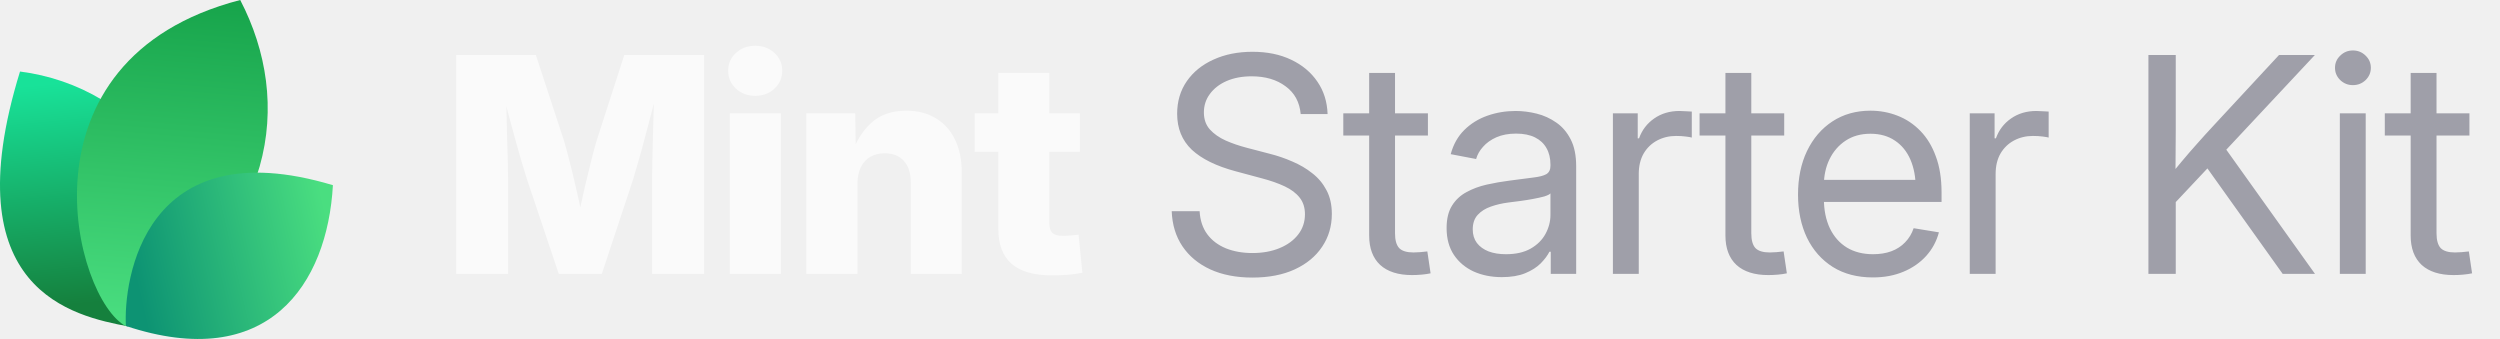
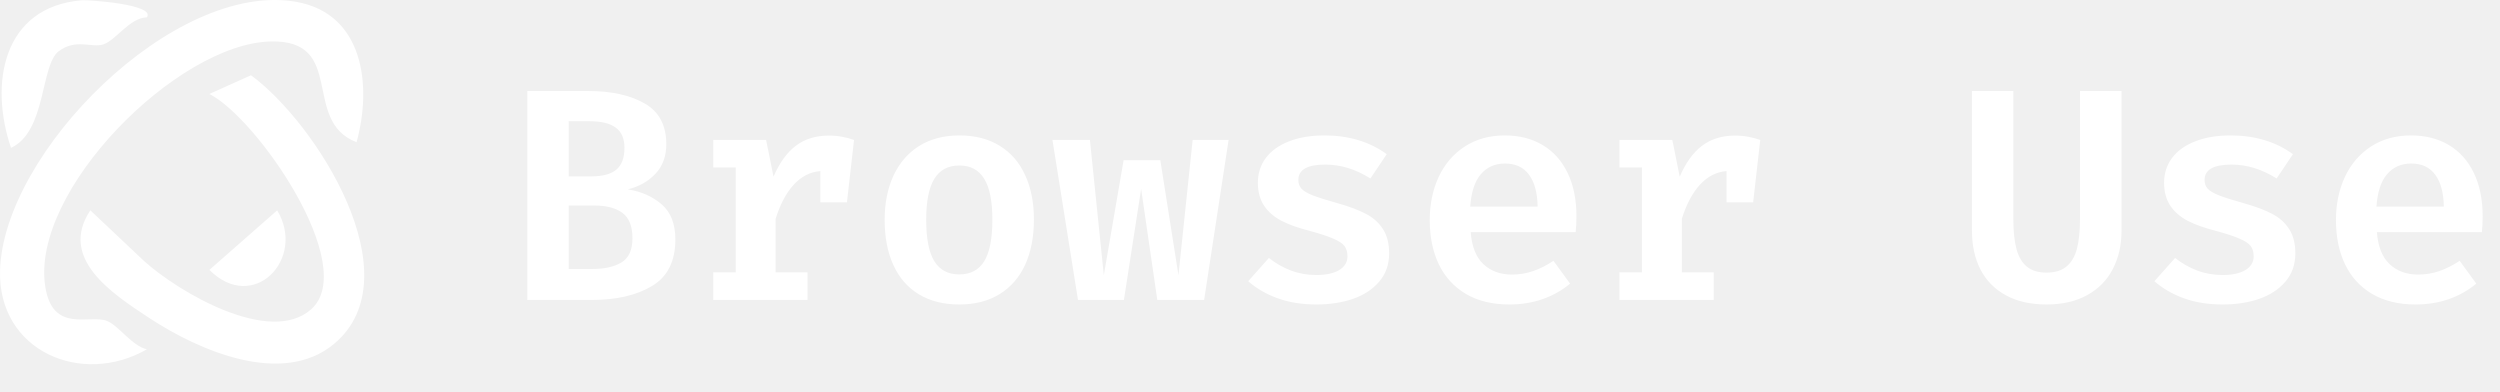
- <svg xmlns="http://www.w3.org/2000/svg" width="177" height="24" viewBox="0 0 177 24" fill="none">
-   <path d="M9.061 23.108C5.268 22.377 -3.391 20.627 1.417 5.064C9.634 6.099 16.973 14.064 9.061 23.108Z" fill="url(#paint0_linear_17557_2145)" />
-   <path d="M8.919 23.094C5.276 21.222 0.784 4.209 17.007 0C20.757 7.193 19.621 16.545 8.919 23.094Z" fill="url(#paint1_linear_17557_2145)" />
-   <path d="M8.914 23.079C8.735 19.882 10.159 9.085 23.57 13.111C23.181 20.123 18.984 26.418 8.914 23.079Z" fill="url(#paint2_linear_17557_2145)" />
-   <path d="M32.301 19.392V3.894H37.938L39.925 9.948C40.036 10.315 40.164 10.787 40.31 11.362C40.462 11.938 40.611 12.552 40.757 13.204C40.91 13.855 41.048 14.483 41.173 15.086C41.305 15.682 41.412 16.192 41.495 16.615H40.695C40.771 16.192 40.871 15.682 40.996 15.086C41.128 14.49 41.267 13.866 41.412 13.214C41.565 12.562 41.714 11.948 41.86 11.373C42.005 10.79 42.133 10.315 42.244 9.948L44.2 3.894H49.848V19.392H46.166V12.704C46.166 12.357 46.173 11.917 46.187 11.383C46.2 10.849 46.214 10.27 46.228 9.646C46.249 9.022 46.266 8.391 46.28 7.753C46.301 7.115 46.311 6.519 46.311 5.964H46.623C46.485 6.561 46.332 7.181 46.166 7.826C45.999 8.471 45.833 9.102 45.666 9.719C45.507 10.336 45.351 10.901 45.198 11.414C45.053 11.928 44.928 12.357 44.824 12.704L42.608 19.392H39.561L37.314 12.704C37.203 12.357 37.072 11.928 36.919 11.414C36.773 10.901 36.614 10.34 36.441 9.729C36.274 9.112 36.104 8.481 35.931 7.836C35.764 7.192 35.608 6.567 35.463 5.964H35.827C35.834 6.512 35.844 7.105 35.858 7.743C35.872 8.374 35.886 9.005 35.9 9.636C35.92 10.26 35.938 10.839 35.952 11.373C35.965 11.907 35.972 12.351 35.972 12.704V19.392H32.301ZM51.668 19.392V8.024H55.288V19.392H51.668ZM53.468 6.786C52.927 6.786 52.473 6.616 52.105 6.276C51.738 5.93 51.554 5.507 51.554 5.007C51.554 4.508 51.738 4.088 52.105 3.749C52.473 3.409 52.927 3.239 53.468 3.239C54.009 3.239 54.463 3.409 54.83 3.749C55.198 4.082 55.382 4.501 55.382 5.007C55.382 5.507 55.198 5.93 54.83 6.276C54.463 6.616 54.009 6.786 53.468 6.786ZM60.708 13.027V19.392H57.088V8.024H60.551L60.593 10.967H60.281C60.593 10.024 61.061 9.268 61.685 8.7C62.309 8.124 63.138 7.836 64.171 7.836C64.975 7.836 65.672 8.017 66.262 8.377C66.851 8.731 67.302 9.234 67.614 9.885C67.933 10.537 68.092 11.307 68.092 12.194V19.392H64.483V12.912C64.483 12.26 64.32 11.754 63.994 11.394C63.675 11.033 63.221 10.853 62.632 10.853C62.25 10.853 61.914 10.936 61.623 11.102C61.332 11.269 61.106 11.515 60.947 11.841C60.787 12.16 60.708 12.555 60.708 13.027ZM76.456 8.024V10.749H69.008V8.024H76.456ZM70.683 5.163H74.292V15.783C74.292 16.102 74.361 16.334 74.5 16.48C74.646 16.625 74.899 16.698 75.259 16.698C75.405 16.698 75.596 16.688 75.831 16.667C76.074 16.646 76.251 16.629 76.362 16.615L76.632 19.309C76.313 19.378 75.963 19.427 75.582 19.455C75.207 19.482 74.836 19.496 74.469 19.496C73.2 19.496 72.25 19.222 71.619 18.674C70.995 18.127 70.683 17.308 70.683 16.22V5.163Z" fill="#FAFAFA" />
-   <path d="M88.667 19.652C87.523 19.652 86.528 19.458 85.682 19.07C84.843 18.681 84.188 18.137 83.716 17.437C83.245 16.736 82.992 15.908 82.957 14.951H84.933C84.968 15.596 85.148 16.14 85.474 16.584C85.8 17.021 86.24 17.354 86.795 17.582C87.35 17.804 87.974 17.915 88.667 17.915C89.388 17.915 90.026 17.801 90.581 17.572C91.143 17.343 91.583 17.024 91.902 16.615C92.228 16.199 92.391 15.717 92.391 15.169C92.391 14.698 92.266 14.306 92.017 13.994C91.767 13.675 91.413 13.408 90.956 13.193C90.498 12.978 89.954 12.787 89.323 12.621L87.502 12.132C86.123 11.765 85.082 11.255 84.382 10.603C83.689 9.944 83.342 9.095 83.342 8.055C83.342 7.174 83.571 6.404 84.028 5.746C84.486 5.087 85.117 4.577 85.921 4.217C86.726 3.849 87.645 3.666 88.678 3.666C89.718 3.666 90.63 3.853 91.413 4.227C92.204 4.602 92.824 5.122 93.275 5.787C93.726 6.446 93.965 7.209 93.993 8.076H92.089C92.013 7.23 91.656 6.574 91.018 6.11C90.387 5.638 89.586 5.403 88.615 5.403C87.95 5.403 87.36 5.513 86.847 5.735C86.341 5.957 85.946 6.262 85.661 6.651C85.377 7.032 85.235 7.469 85.235 7.961C85.235 8.447 85.377 8.849 85.661 9.168C85.946 9.48 86.317 9.74 86.774 9.948C87.232 10.149 87.724 10.319 88.251 10.457L89.884 10.884C90.439 11.023 90.977 11.206 91.496 11.435C92.023 11.657 92.495 11.934 92.911 12.267C93.334 12.593 93.67 12.995 93.92 13.474C94.17 13.945 94.294 14.504 94.294 15.149C94.294 16.015 94.066 16.788 93.608 17.468C93.157 18.148 92.512 18.681 91.673 19.07C90.834 19.458 89.832 19.652 88.667 19.652ZM101.097 8.024V9.594H95.106V8.024H101.097ZM96.937 5.163H98.767V16.521C98.767 17 98.865 17.347 99.059 17.562C99.26 17.77 99.6 17.874 100.078 17.874C100.21 17.874 100.366 17.867 100.546 17.853C100.733 17.832 100.903 17.815 101.056 17.801L101.285 19.351C101.097 19.392 100.886 19.423 100.65 19.444C100.414 19.465 100.189 19.475 99.974 19.475C98.996 19.475 98.244 19.236 97.717 18.758C97.197 18.272 96.937 17.579 96.937 16.677V5.163ZM106.33 19.621C105.595 19.621 104.932 19.489 104.343 19.226C103.754 18.955 103.285 18.564 102.939 18.05C102.592 17.53 102.419 16.896 102.419 16.147C102.419 15.495 102.547 14.965 102.804 14.556C103.06 14.146 103.403 13.828 103.833 13.599C104.263 13.363 104.742 13.186 105.269 13.068C105.796 12.95 106.333 12.857 106.881 12.787C107.574 12.69 108.132 12.617 108.555 12.569C108.978 12.52 109.287 12.441 109.481 12.33C109.675 12.212 109.772 12.014 109.772 11.737V11.654C109.772 11.203 109.679 10.815 109.492 10.489C109.311 10.163 109.041 9.91 108.68 9.729C108.32 9.549 107.872 9.459 107.338 9.459C106.805 9.459 106.34 9.546 105.945 9.719C105.556 9.892 105.241 10.118 104.998 10.395C104.755 10.665 104.593 10.953 104.509 11.258L102.71 10.915C102.897 10.222 103.22 9.65 103.677 9.199C104.135 8.748 104.679 8.412 105.31 8.19C105.941 7.968 106.607 7.857 107.307 7.857C107.8 7.857 108.295 7.92 108.795 8.044C109.301 8.169 109.765 8.381 110.188 8.679C110.611 8.97 110.951 9.369 111.208 9.875C111.464 10.374 111.593 11.005 111.593 11.768V19.392H109.793V17.822H109.7C109.568 18.085 109.363 18.359 109.086 18.643C108.809 18.921 108.444 19.153 107.994 19.34C107.543 19.527 106.988 19.621 106.33 19.621ZM106.621 17.998C107.321 17.998 107.904 17.867 108.368 17.603C108.84 17.333 109.19 16.986 109.419 16.563C109.654 16.133 109.772 15.682 109.772 15.211V13.692C109.703 13.769 109.554 13.841 109.325 13.911C109.096 13.973 108.829 14.032 108.524 14.088C108.226 14.143 107.921 14.192 107.609 14.233C107.304 14.275 107.033 14.309 106.798 14.337C106.354 14.393 105.938 14.49 105.549 14.628C105.168 14.76 104.86 14.954 104.624 15.211C104.388 15.467 104.27 15.811 104.27 16.241C104.27 16.615 104.367 16.934 104.561 17.198C104.762 17.461 105.04 17.662 105.393 17.801C105.747 17.933 106.156 17.998 106.621 17.998ZM114.193 19.392V8.024H115.951V9.792H116.045C116.253 9.209 116.61 8.741 117.116 8.388C117.622 8.034 118.219 7.857 118.905 7.857C119.058 7.857 119.217 7.864 119.384 7.878C119.55 7.885 119.682 7.892 119.779 7.899V9.74C119.716 9.719 119.578 9.695 119.363 9.667C119.155 9.639 118.922 9.625 118.666 9.625C118.174 9.625 117.726 9.733 117.324 9.948C116.922 10.163 116.603 10.471 116.367 10.874C116.138 11.276 116.024 11.758 116.024 12.319V19.392H114.193ZM126.322 8.024V9.594H120.33V8.024H126.322ZM122.161 5.163H123.992V16.521C123.992 17 124.089 17.347 124.283 17.562C124.484 17.77 124.824 17.874 125.302 17.874C125.434 17.874 125.59 17.867 125.77 17.853C125.958 17.832 126.127 17.815 126.28 17.801L126.509 19.351C126.322 19.392 126.11 19.423 125.874 19.444C125.639 19.465 125.413 19.475 125.198 19.475C124.221 19.475 123.468 19.236 122.941 18.758C122.421 18.272 122.161 17.579 122.161 16.677V5.163ZM132.604 19.642C131.502 19.642 130.555 19.396 129.765 18.903C128.974 18.404 128.364 17.714 127.934 16.834C127.511 15.946 127.3 14.927 127.3 13.775C127.3 12.611 127.511 11.584 127.934 10.697C128.364 9.802 128.964 9.102 129.734 8.596C130.51 8.089 131.408 7.836 132.428 7.836C133.1 7.836 133.738 7.954 134.341 8.19C134.952 8.426 135.489 8.783 135.954 9.261C136.425 9.74 136.793 10.343 137.056 11.071C137.327 11.792 137.462 12.645 137.462 13.63V14.296H128.433V12.735H136.463L135.631 13.297C135.631 12.541 135.506 11.876 135.257 11.3C135.007 10.725 134.643 10.277 134.165 9.958C133.686 9.632 133.107 9.469 132.428 9.469C131.748 9.469 131.162 9.632 130.67 9.958C130.177 10.284 129.796 10.725 129.526 11.279C129.262 11.827 129.13 12.441 129.13 13.12V14.046C129.13 14.864 129.273 15.572 129.557 16.168C129.841 16.757 130.243 17.211 130.763 17.53C131.283 17.842 131.901 17.998 132.615 17.998C133.093 17.998 133.523 17.929 133.905 17.79C134.293 17.645 134.619 17.433 134.882 17.156C135.153 16.879 135.354 16.546 135.486 16.157L137.275 16.449C137.108 17.08 136.81 17.634 136.38 18.113C135.95 18.591 135.413 18.966 134.768 19.236C134.123 19.507 133.402 19.642 132.604 19.642ZM139.459 19.392V8.024H141.217V9.792H141.311C141.519 9.209 141.876 8.741 142.382 8.388C142.888 8.034 143.485 7.857 144.171 7.857C144.324 7.857 144.483 7.864 144.649 7.878C144.816 7.885 144.948 7.892 145.045 7.899V9.74C144.982 9.719 144.844 9.695 144.629 9.667C144.421 9.639 144.188 9.625 143.932 9.625C143.439 9.625 142.992 9.733 142.59 9.948C142.188 10.163 141.869 10.471 141.633 10.874C141.404 11.276 141.29 11.758 141.29 12.319V19.392H139.459ZM153.429 14.961V12.715C153.783 12.257 154.136 11.82 154.49 11.404C154.844 10.981 155.204 10.565 155.572 10.156C155.939 9.74 156.314 9.327 156.695 8.918L161.355 3.894H163.893L157.277 10.967H157.184L153.429 14.961ZM152.108 19.392V3.894H154.043V9.241L154.022 12.559L154.043 13.505V19.392H152.108ZM161.615 19.392L155.967 11.477L157.173 9.969L163.903 19.392H161.615ZM165.661 19.392V8.024H167.492V19.392H165.661ZM166.587 6.027C166.24 6.027 165.942 5.909 165.692 5.673C165.443 5.43 165.318 5.139 165.318 4.799C165.318 4.459 165.443 4.172 165.692 3.936C165.942 3.693 166.24 3.572 166.587 3.572C166.934 3.572 167.232 3.693 167.482 3.936C167.731 4.172 167.856 4.459 167.856 4.799C167.856 5.139 167.731 5.43 167.482 5.673C167.232 5.909 166.934 6.027 166.587 6.027ZM174.836 8.024V9.594H168.844V8.024H174.836ZM170.675 5.163H172.506V16.521C172.506 17 172.603 17.347 172.797 17.562C172.998 17.77 173.338 17.874 173.816 17.874C173.948 17.874 174.104 17.867 174.284 17.853C174.472 17.832 174.641 17.815 174.794 17.801L175.023 19.351C174.836 19.392 174.624 19.423 174.388 19.444C174.153 19.465 173.927 19.475 173.712 19.475C172.735 19.475 171.982 19.236 171.455 18.758C170.935 18.272 170.675 17.579 170.675 16.677V5.163Z" fill="#9F9FA9" />
-   <defs>
-     <linearGradient id="paint0_linear_17557_2145" x1="3.776" y1="5.916" x2="5.232" y2="21.559" gradientUnits="userSpaceOnUse">
-       <stop stop-color="#18E299" />
-       <stop offset="1" stop-color="#15803D" />
-     </linearGradient>
-     <linearGradient id="paint1_linear_17557_2145" x1="12.171" y1="-0.718" x2="10.19" y2="22.983" gradientUnits="userSpaceOnUse">
-       <stop stop-color="#16A34A" />
-       <stop offset="1" stop-color="#4ADE80" />
-     </linearGradient>
-     <linearGradient id="paint2_linear_17557_2145" x1="23.133" y1="15.353" x2="9.338" y2="18.52" gradientUnits="userSpaceOnUse">
-       <stop stop-color="#4ADE80" />
-       <stop offset="1" stop-color="#0D9373" />
-     </linearGradient>
-   </defs>
+ <svg xmlns="http://www.w3.org/2000/svg" width="1867" height="292" viewBox="0 0 1867 292" fill="none">
+   <path d="M266.265 106.202C224.72 90.303 258.998 29.422 201.857 30.967C132.032 32.856 22.618 142.669 33.792 214.023C39.345 249.357 66.938 234.523 79.895 239.674C88.499 243.073 98.679 258.423 109.683 260.861C61.008 288.846 -1.515 262.2 0.028 202.211C2.256 113.859 129.873 -14.29 220.847 1.299C271.647 10.021 277.954 64.035 266.265 106.202Z" fill="white" />
+   <path d="M67.487 157.091L107.73 195.069C133.37 218.11 201.446 258.32 232.296 231.056C268.665 198.915 191.746 87.9 156.337 70.182L187.427 56.206C235.862 91.609 309.49 206.676 249.504 256.775C210.804 289.087 148.418 261.72 111.741 237.649C83.804 219.312 43.424 193.009 67.487 157.057V157.091Z" fill="white" />
+   <path d="M109.717 12.94C96.692 13.283 86.511 30.246 76.947 33.233C68.447 35.877 56.689 28.632 43.903 38.212C30.055 48.583 34.786 98.098 8.221 110.426C-8.13 62.386 2.05 5.11 61.111 0.2C65.669 -0.178 116.367 3.188 109.717 12.905V12.94Z" fill="white" />
+   <path d="M206.999 157.091C228.8 193.214 189.277 234.489 156.37 201.559L206.999 157.091Z" fill="white" />
+   <path d="M504.359 178.759C504.359 195.08 498.53 206.701 486.872 213.621C475.289 220.54 460.397 224 442.195 224H393.795V67.969H439.374C456.523 67.969 470.513 71.053 481.344 77.221C492.174 83.388 497.59 93.542 497.59 107.682C497.59 116.708 494.882 124.079 489.467 129.795C484.051 135.511 477.169 139.385 468.821 141.415C478.899 142.995 487.323 146.718 494.092 152.585C500.937 158.451 504.359 167.176 504.359 178.759ZM466.338 110.39C466.338 103.47 464.157 98.431 459.795 95.272C455.508 92.113 449.002 90.533 440.277 90.533H424.708V131.713H441.631C450.13 131.713 456.373 130.021 460.359 126.636C464.345 123.251 466.338 117.836 466.338 110.39ZM472.318 177.969C472.318 169.019 469.836 162.701 464.872 159.015C459.908 155.33 452.913 153.487 443.887 153.487H424.708V200.872H442.533C451.409 200.872 458.591 199.255 464.082 196.021C469.573 192.711 472.318 186.694 472.318 177.969ZM619.064 101.251C622.675 101.251 625.946 101.552 628.88 102.154C631.888 102.68 634.859 103.47 637.793 104.523L632.49 151.118H612.634V127.764C605.037 128.366 598.381 131.788 592.664 138.031C587.023 144.274 582.548 152.735 579.239 163.415V203.354H603.044V224H532.644V203.354H549.454V125.056H532.644V104.523H572.131L577.659 131.938C582.097 121.634 587.625 113.962 594.244 108.923C600.938 103.809 609.211 101.251 619.064 101.251ZM716.508 101.138C728.242 101.138 738.283 103.733 746.631 108.923C754.98 114.038 761.298 121.333 765.585 130.81C769.948 140.212 772.129 151.268 772.129 163.979C772.129 176.916 769.948 188.161 765.585 197.713C761.223 207.19 754.83 214.523 746.406 219.713C738.057 224.827 728.054 227.385 716.395 227.385C704.662 227.385 694.621 224.865 686.272 219.826C677.924 214.786 671.568 207.528 667.206 198.051C662.843 188.574 660.662 177.292 660.662 164.205C660.662 151.72 662.843 140.738 667.206 131.262C671.643 121.709 678.036 114.301 686.385 109.036C694.809 103.771 704.85 101.138 716.508 101.138ZM716.508 123.59C708.084 123.59 701.842 126.899 697.78 133.518C693.719 140.062 691.688 150.291 691.688 164.205C691.688 178.27 693.719 188.574 697.78 195.118C701.842 201.662 708.047 204.933 716.395 204.933C724.744 204.933 730.949 201.662 735.011 195.118C739.072 188.499 741.103 178.12 741.103 163.979C741.103 150.215 739.072 140.062 735.011 133.518C730.949 126.899 724.782 123.59 716.508 123.59ZM917.521 104.523L899.244 224H864.27L852.198 141.077L839.337 224H805.039L785.973 104.523H813.952L824.332 205.497L839.111 119.641H866.526L880.065 205.497L890.67 104.523H917.521ZM983.037 205.385C990.182 205.385 995.823 204.181 999.96 201.774C1004.17 199.292 1006.28 195.832 1006.28 191.395C1006.28 188.311 1005.56 185.791 1004.13 183.836C1002.71 181.88 999.96 180.038 995.899 178.308C991.912 176.503 985.858 174.509 977.734 172.328C969.461 170.222 962.541 167.74 956.975 164.882C951.41 161.949 947.085 158.188 944.001 153.6C940.917 148.937 939.375 143.221 939.375 136.451C939.375 129.532 941.331 123.402 945.242 118.062C949.228 112.721 954.945 108.585 962.391 105.651C969.912 102.643 978.787 101.138 989.017 101.138C1007.22 101.138 1022.75 105.802 1035.61 115.128L1023.43 133.292C1012.52 126.373 1001.28 122.913 989.693 122.913C976.305 122.913 969.611 126.749 969.611 134.421C969.611 137.053 970.401 139.234 971.981 140.964C973.635 142.694 976.456 144.349 980.442 145.928C984.504 147.508 990.709 149.463 999.058 151.795C1007.63 154.202 1014.63 156.834 1020.04 159.692C1025.53 162.55 1029.78 166.349 1032.79 171.087C1035.87 175.826 1037.42 181.88 1037.42 189.251C1037.42 197.525 1034.93 204.557 1029.97 210.349C1025.08 216.065 1018.54 220.352 1010.34 223.21C1002.14 225.993 993.078 227.385 983.15 227.385C972.319 227.385 962.654 225.843 954.155 222.759C945.656 219.675 938.322 215.426 932.155 210.01L947.611 192.636C952.5 196.547 957.953 199.668 963.97 202C969.987 204.256 976.343 205.385 983.037 205.385ZM1098.31 173.344C1099.13 184.099 1102.29 192.072 1107.78 197.262C1113.35 202.451 1120.46 205.046 1129.11 205.046C1134.6 205.046 1139.86 204.181 1144.9 202.451C1149.94 200.721 1155.02 198.164 1160.13 194.779L1172.54 211.815C1166.75 216.704 1159.98 220.54 1152.23 223.323C1144.49 226.031 1136.14 227.385 1127.19 227.385C1114.48 227.385 1103.65 224.752 1094.7 219.487C1085.82 214.222 1079.09 206.851 1074.5 197.374C1069.99 187.897 1067.73 176.916 1067.73 164.431C1067.73 152.472 1069.95 141.716 1074.39 132.164C1078.9 122.537 1085.37 114.978 1093.79 109.487C1102.29 103.921 1112.3 101.138 1123.8 101.138C1134.63 101.138 1144.07 103.545 1152.12 108.359C1160.17 113.173 1166.37 120.13 1170.74 129.231C1175.1 138.256 1177.28 149.012 1177.28 161.497C1177.28 165.785 1177.09 169.733 1176.72 173.344H1098.31ZM1123.92 122.123C1116.47 122.123 1110.45 124.793 1105.87 130.133C1101.35 135.398 1098.72 143.446 1097.97 154.277H1148.29C1148.14 143.973 1145.99 136.038 1141.86 130.472C1137.79 124.906 1131.81 122.123 1123.92 122.123ZM1295.82 101.251C1299.43 101.251 1302.7 101.552 1305.64 102.154C1308.65 102.68 1311.62 103.47 1314.55 104.523L1309.25 151.118H1289.39V127.764C1281.79 128.366 1275.14 131.788 1269.42 138.031C1263.78 144.274 1259.31 152.735 1256 163.415V203.354H1279.8V224H1209.4V203.354H1226.21V125.056H1209.4V104.523H1248.89L1254.42 131.938C1258.85 121.634 1264.38 113.962 1271 108.923C1277.7 103.809 1285.97 101.251 1295.82 101.251ZM1584.35 172.328C1584.35 183.084 1582.17 192.636 1577.81 200.985C1573.52 209.258 1567.16 215.726 1558.74 220.39C1550.32 225.053 1540.2 227.385 1528.39 227.385C1516.43 227.385 1506.28 225.091 1497.93 220.503C1489.58 215.915 1483.26 209.484 1478.98 201.21C1474.76 192.937 1472.66 183.309 1472.66 172.328V67.969H1503.57V163.641C1503.57 172.817 1504.36 180.301 1505.94 186.092C1507.52 191.884 1510.12 196.246 1513.73 199.179C1517.34 202.113 1522.22 203.579 1528.39 203.579C1534.56 203.579 1539.45 202.113 1543.06 199.179C1546.74 196.246 1549.38 191.884 1550.96 186.092C1552.54 180.301 1553.33 172.817 1553.33 163.641V67.969H1584.35V172.328ZM1659.79 205.385C1666.94 205.385 1672.58 204.181 1676.72 201.774C1680.93 199.292 1683.04 195.832 1683.04 191.395C1683.04 188.311 1682.32 185.791 1680.89 183.836C1679.46 181.88 1676.72 180.038 1672.66 178.308C1668.67 176.503 1662.62 174.509 1654.49 172.328C1646.22 170.222 1639.3 167.74 1633.73 164.882C1628.17 161.949 1623.84 158.188 1620.76 153.6C1617.68 148.937 1616.13 143.221 1616.13 136.451C1616.13 129.532 1618.09 123.402 1622 118.062C1625.99 112.721 1631.7 108.585 1639.15 105.651C1646.67 102.643 1655.55 101.138 1665.77 101.138C1683.98 101.138 1699.51 105.802 1712.37 115.128L1700.18 133.292C1689.28 126.373 1678.03 122.913 1666.45 122.913C1653.06 122.913 1646.37 126.749 1646.37 134.421C1646.37 137.053 1647.16 139.234 1648.74 140.964C1650.39 142.694 1653.21 144.349 1657.2 145.928C1661.26 147.508 1667.47 149.463 1675.82 151.795C1684.39 154.202 1691.38 156.834 1696.8 159.692C1702.29 162.55 1706.54 166.349 1709.55 171.087C1712.63 175.826 1714.17 181.88 1714.17 189.251C1714.17 197.525 1711.69 204.557 1706.73 210.349C1701.84 216.065 1695.3 220.352 1687.1 223.21C1678.9 225.993 1669.84 227.385 1659.91 227.385C1649.08 227.385 1639.41 225.843 1630.91 222.759C1622.41 219.675 1615.08 215.426 1608.91 210.01L1624.37 192.636C1629.26 196.547 1634.71 199.668 1640.73 202C1646.75 204.256 1653.1 205.385 1659.79 205.385ZM1775.06 173.344C1775.89 184.099 1779.05 192.072 1784.54 197.262C1790.11 202.451 1797.21 205.046 1805.86 205.046C1811.35 205.046 1816.62 204.181 1821.66 202.451C1826.7 200.721 1831.78 198.164 1836.89 194.779L1849.3 211.815C1843.51 216.704 1836.74 220.54 1828.99 223.323C1821.25 226.031 1812.9 227.385 1803.95 227.385C1791.24 227.385 1780.4 224.752 1771.45 219.487C1762.58 214.222 1755.85 206.851 1751.26 197.374C1746.75 187.897 1744.49 176.916 1744.49 164.431C1744.49 152.472 1746.71 141.716 1751.15 132.164C1755.66 122.537 1762.13 114.978 1770.55 109.487C1779.05 103.921 1789.05 101.138 1800.56 101.138C1811.39 101.138 1820.83 103.545 1828.88 108.359C1836.93 113.173 1843.13 120.13 1847.5 129.231C1851.86 138.256 1854.04 149.012 1854.04 161.497C1854.04 165.785 1853.85 169.733 1853.47 173.344H1775.06ZM1800.67 122.123C1793.23 122.123 1787.21 124.793 1782.62 130.133C1778.11 135.398 1775.48 143.446 1774.73 154.277H1825.04C1824.89 143.973 1822.75 136.038 1818.61 130.472C1814.55 124.906 1808.57 122.123 1800.67 122.123Z" fill="white" />
</svg>
